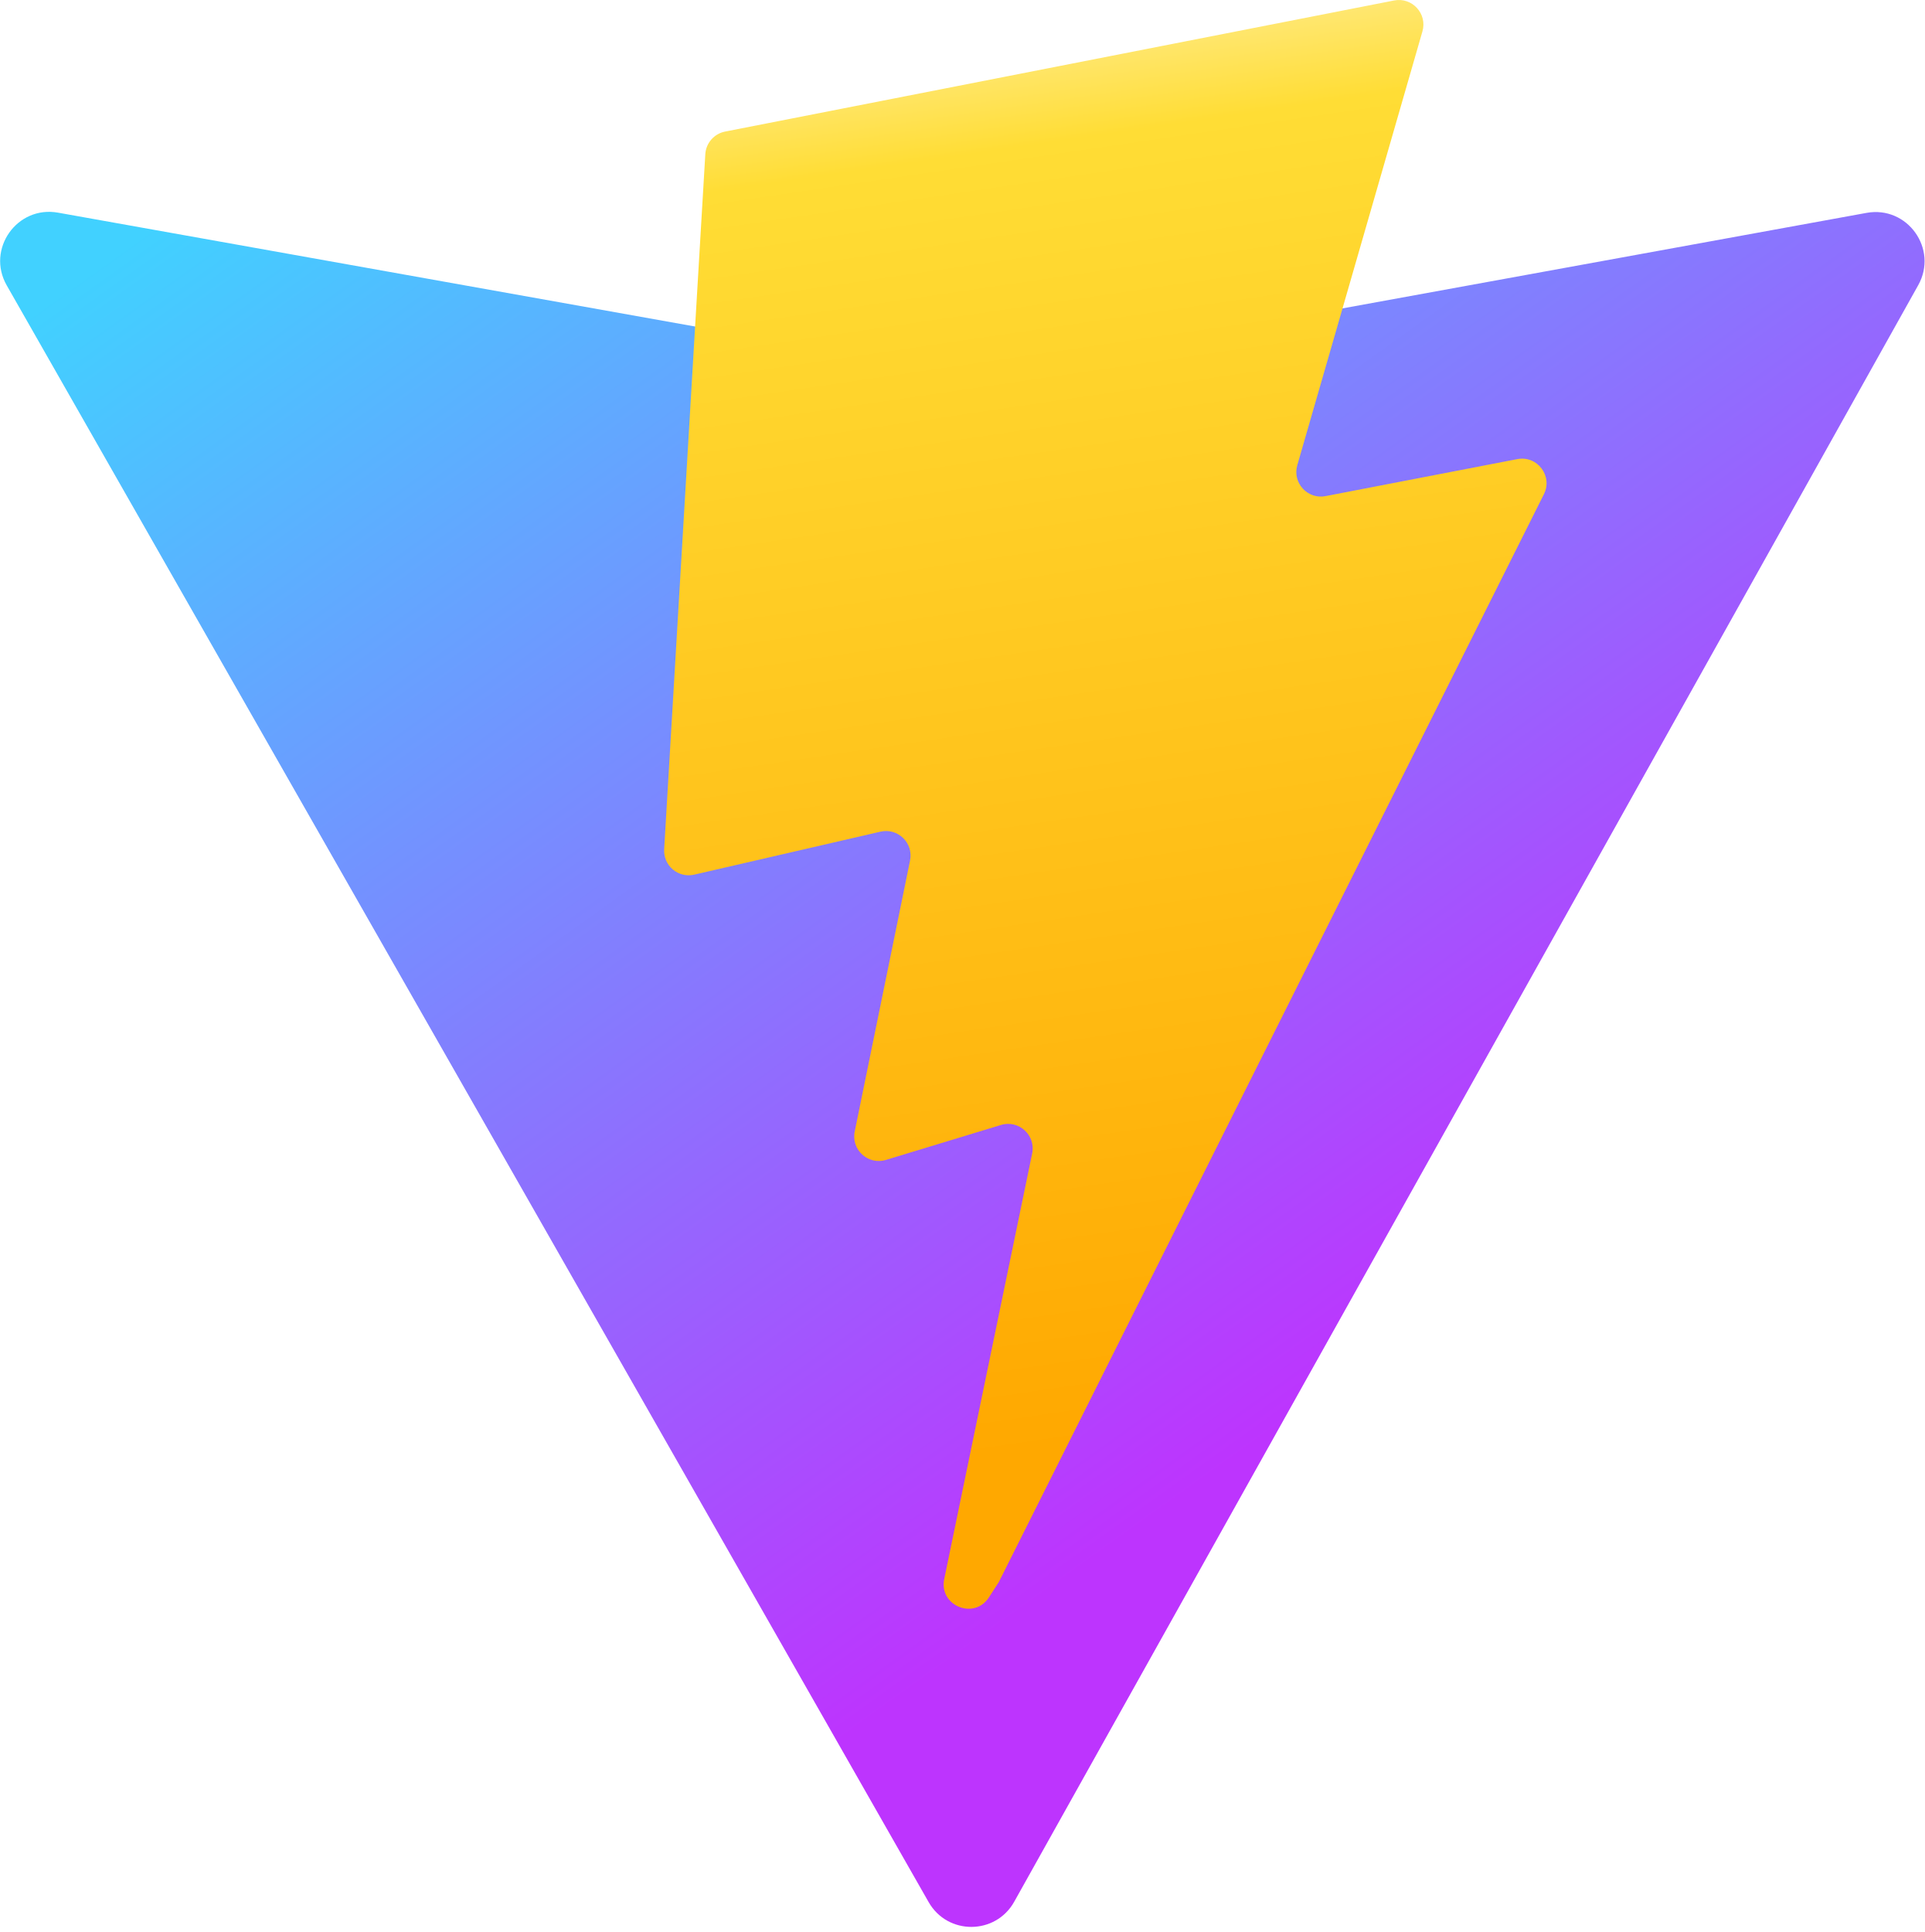
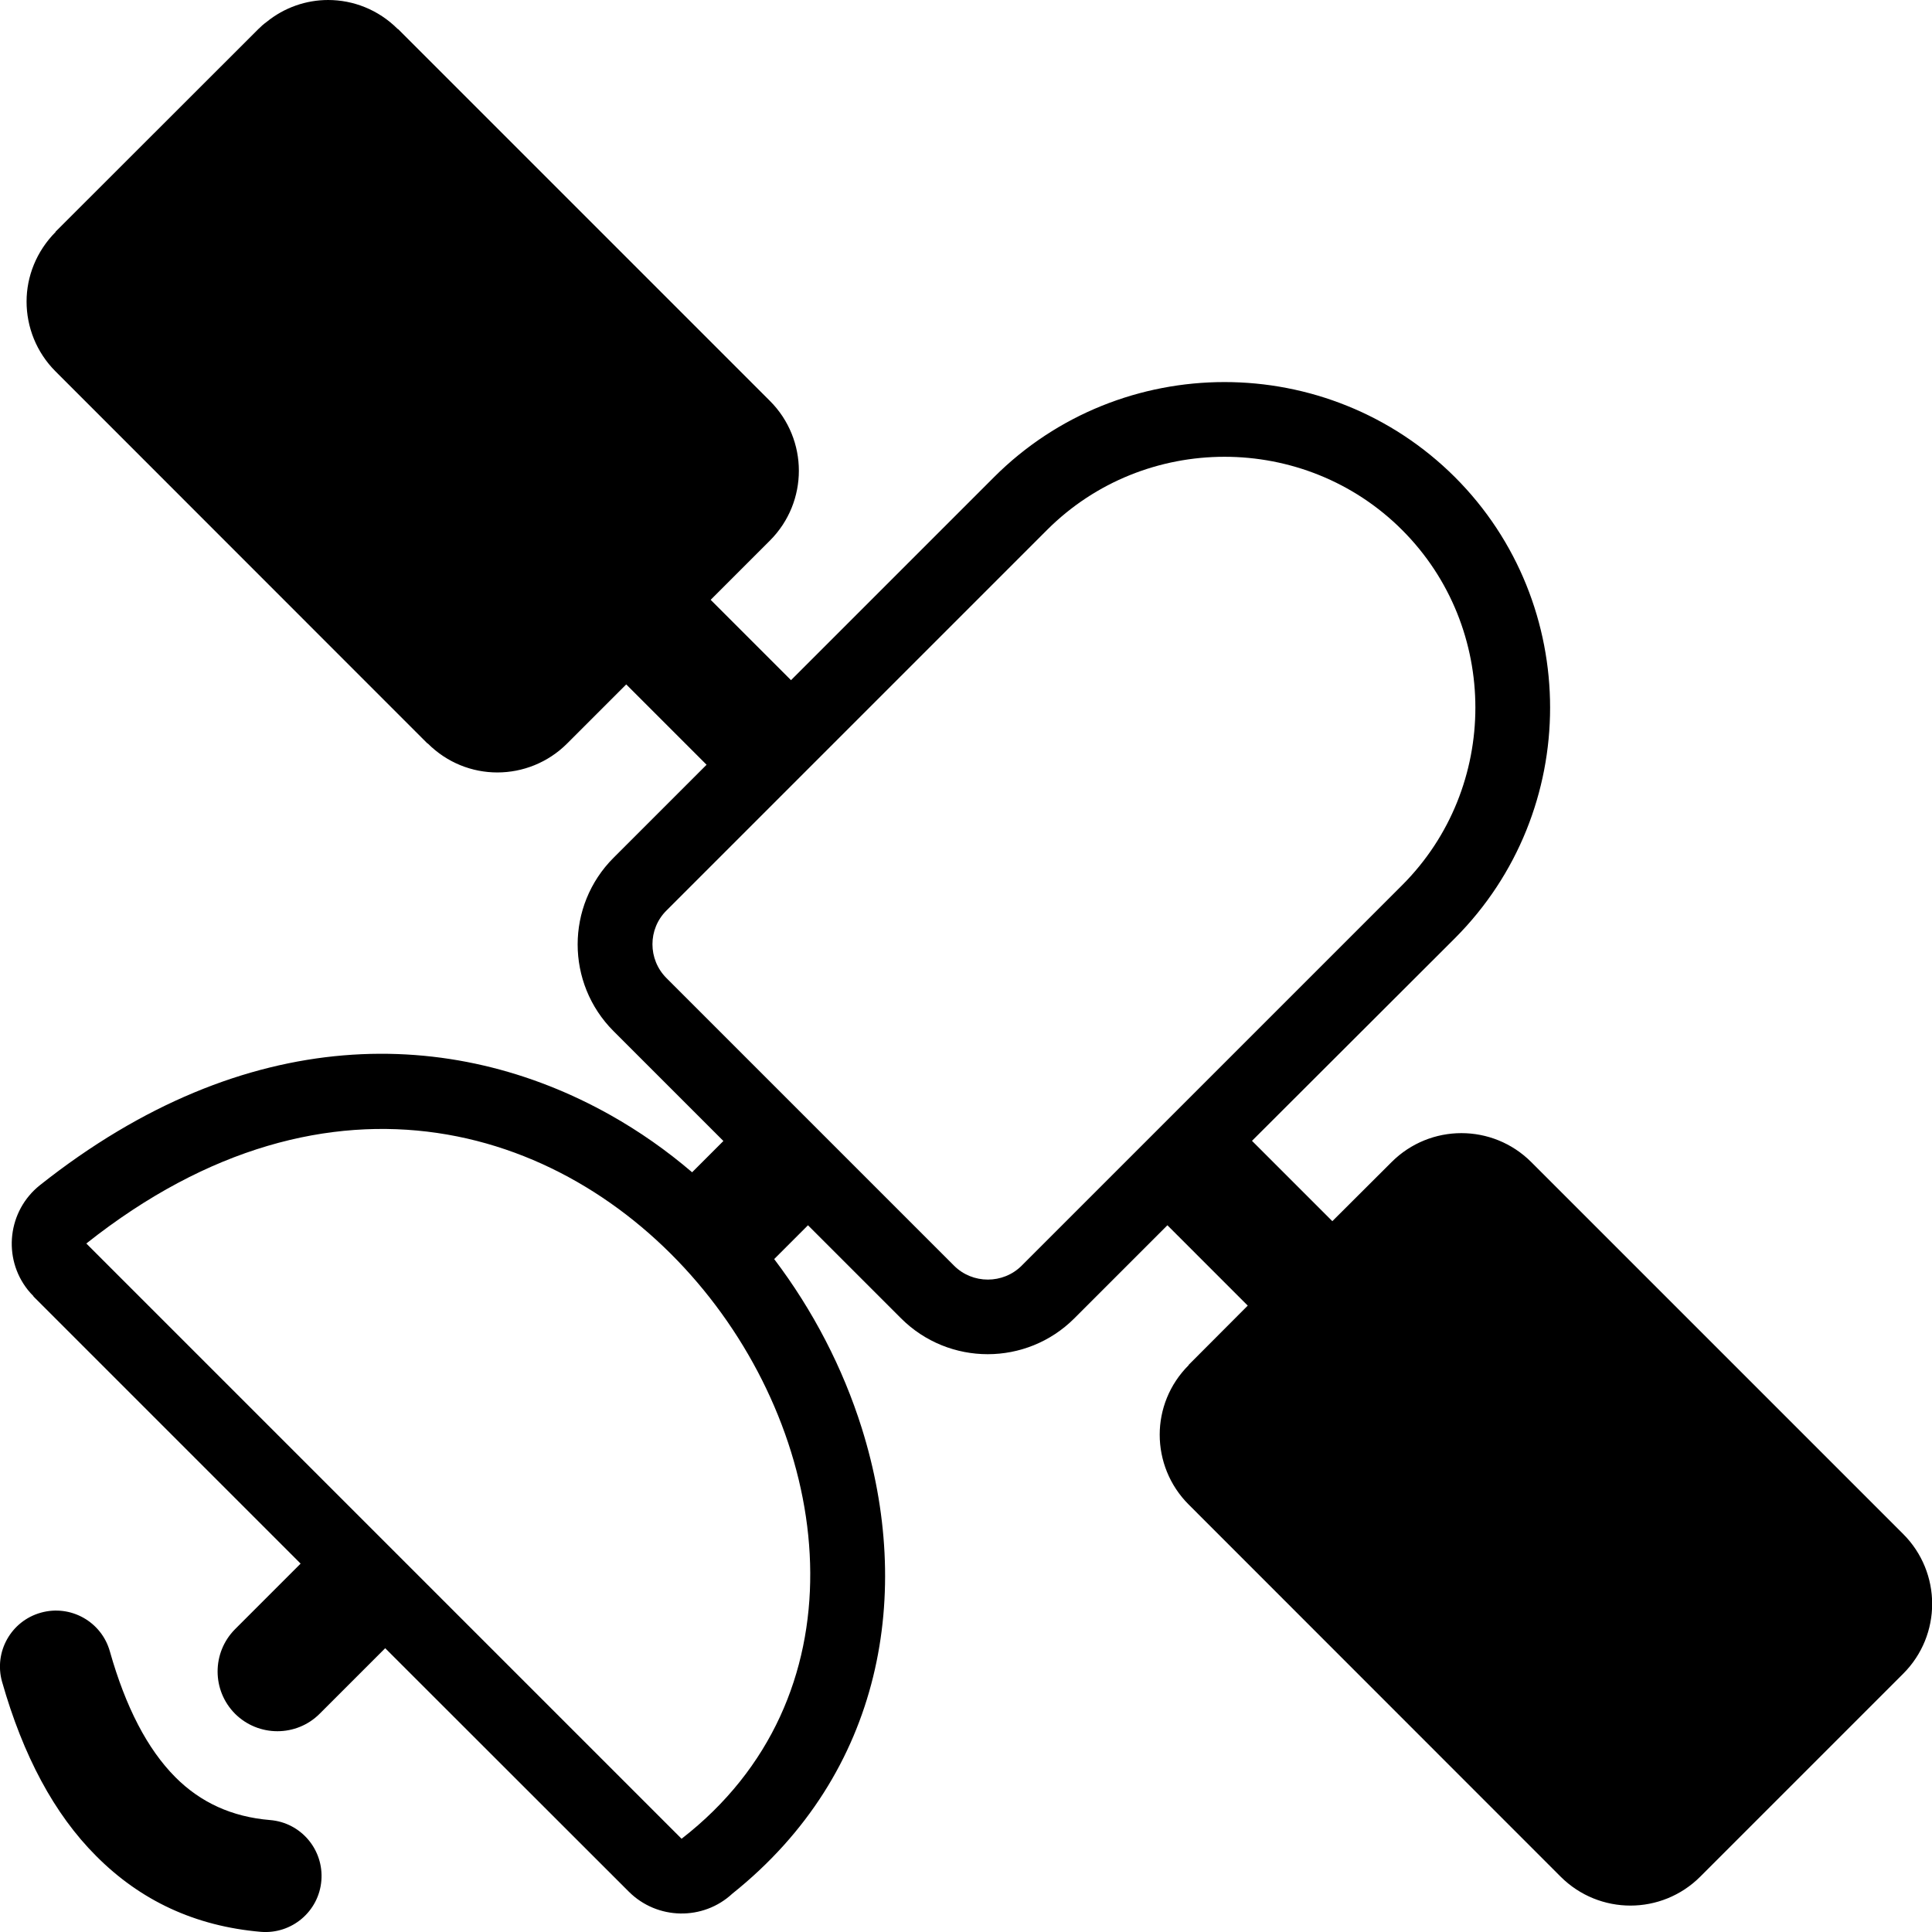
- <svg xmlns="http://www.w3.org/2000/svg" aria-hidden="true" role="img" class="iconify iconify--logos" width="31.88" height="32" preserveAspectRatio="xMidYMid meet" viewBox="0 0 256 257">
-   <defs>
-     <linearGradient id="IconifyId1813088fe1fbc01fb466" x1="-.828%" x2="57.636%" y1="7.652%" y2="78.411%">
-       <stop offset="0%" stop-color="#41D1FF" />
-       <stop offset="100%" stop-color="#BD34FE" />
-     </linearGradient>
-     <linearGradient id="IconifyId1813088fe1fbc01fb467" x1="43.376%" x2="50.316%" y1="2.242%" y2="89.03%">
-       <stop offset="0%" stop-color="#FFEA83" />
-       <stop offset="8.333%" stop-color="#FFDD35" />
-       <stop offset="100%" stop-color="#FFA800" />
-     </linearGradient>
-   </defs>
-   <path fill="url(#IconifyId1813088fe1fbc01fb466)" d="M255.153 37.938L134.897 252.976c-2.483 4.44-8.862 4.466-11.382.048L.875 37.958c-2.746-4.814 1.371-10.646 6.827-9.67l120.385 21.517a6.537 6.537 0 0 0 2.322-.004l117.867-21.483c5.438-.991 9.574 4.796 6.877 9.62Z" />
-   <path fill="url(#IconifyId1813088fe1fbc01fb467)" d="M185.432.063L96.44 17.501a3.268 3.268 0 0 0-2.634 3.014l-5.474 92.456a3.268 3.268 0 0 0 3.997 3.378l24.777-5.718c2.318-.535 4.413 1.507 3.936 3.838l-7.361 36.047c-.495 2.426 1.782 4.5 4.151 3.78l15.304-4.649c2.372-.72 4.652 1.36 4.15 3.788l-11.698 56.621c-.732 3.542 3.979 5.473 5.943 2.437l1.313-2.028l72.516-144.72c1.215-2.423-.88-5.186-3.54-4.672l-25.505 4.922c-2.396.462-4.435-1.77-3.759-4.114l16.646-57.705c.677-2.35-1.37-4.583-3.769-4.113Z" />
+ <svg xmlns="http://www.w3.org/2000/svg" version="1.1" id="Layer_1" x="0px" y="0px" viewBox="0 0 122.88 122.88" style="enable-background:new 0 0 122.88 122.88" xml:space="preserve">
+   <g>
+     <path d="M5.49,79.09l37.86,37.86C66.37,99.1,36.69,54.35,5.49,79.09L5.49,79.09z M42.39,62.21l18.29,18.29 c1.18,1.18,3.12,1.18,4.3,0l24.2-24.2c6.21-6.21,6.21-16.38,0-22.59v0c-6.21-6.21-16.38-6.21-22.59,0l-24.2,24.2 C41.2,59.09,41.2,61.02,42.39,62.21L42.39,62.21z M24.5,104.83L20.33,109c-1.48,1.48-3.89,1.48-5.38,0c-1.48-1.49-1.48-3.89,0-5.38 l4.17-4.17l-17-17l0.01-0.01c-0.13-0.13-0.25-0.26-0.36-0.4C0.15,80,0.49,77.01,2.54,75.38c13.15-10.43,26.24-10.1,36.28-4.46 c1.85,1.04,3.59,2.26,5.2,3.64l1.99-1.99l-6.99-6.99c-1.52-1.52-2.28-3.52-2.28-5.51c0-1.99,0.76-3.99,2.28-5.51l5.92-5.92 l-5.11-5.11l-3.76,3.76h0c-1.22,1.22-2.83,1.84-4.44,1.84c-1.59,0-3.19-0.61-4.42-1.84l-0.01-0.01l-0.01,0.01h0L3.53,23.62 c-1.22-1.22-1.84-2.83-1.84-4.44c0-1.59,0.62-3.19,1.85-4.43l-0.01-0.01L16.44,1.84l0,0c0.16-0.16,0.33-0.31,0.51-0.44 C18.09,0.47,19.48,0,20.87,0c1.59,0,3.19,0.61,4.42,1.84l0.01,0.01l0.01-0.01l0,0L48.97,25.5v0c1.22,1.22,1.84,2.83,1.84,4.44 c0,1.6-0.61,3.21-1.84,4.44v0l-3.77,3.77l5.11,5.11l12.91-12.91c4.03-4.03,9.35-6.05,14.66-6.05c5.31,0,10.62,2.02,14.66,6.05v0 c4.03,4.03,6.05,9.35,6.05,14.66c0,5.31-2.02,10.62-6.05,14.66L79.63,72.56l5.11,5.11l3.77-3.76c1.22-1.22,2.83-1.84,4.44-1.84 c1.6,0,3.21,0.61,4.44,1.84l23.66,23.66l0,0c1.22,1.22,1.84,2.83,1.84,4.44c0,1.6-0.61,3.21-1.84,4.44l0,0l-12.91,12.91 c-1.22,1.22-2.83,1.84-4.44,1.84c-1.6,0-3.21-0.61-4.44-1.84L75.6,95.69c-1.22-1.22-1.84-2.83-1.84-4.44 c0-1.59,0.61-3.19,1.84-4.42l0.01-0.01l-0.01-0.01l3.76-3.77l-5.11-5.11l-5.92,5.92c-1.52,1.52-3.52,2.28-5.51,2.28 c-1.99,0-3.99-0.76-5.51-2.28l-5.92-5.92l-2.15,2.15c2.47,3.26,4.37,6.93,5.57,10.75c3.27,10.41,1.4,21.91-8.23,29.61 c-1.86,1.73-4.78,1.68-6.59-0.13L24.5,104.83L24.5,104.83z M0.13,106.96c-0.53-1.89,0.57-3.86,2.47-4.39 c1.89-0.53,3.86,0.57,4.39,2.47c1,3.53,2.38,6.2,4.16,7.99c1.6,1.61,3.6,2.53,6.03,2.73c1.96,0.16,3.42,1.88,3.26,3.85 c-0.16,1.96-1.88,3.42-3.85,3.26c-4.17-0.36-7.65-1.98-10.48-4.83C3.45,115.38,1.47,111.67,0.13,106.96L0.13,106.96z" />
+   </g>
</svg>
